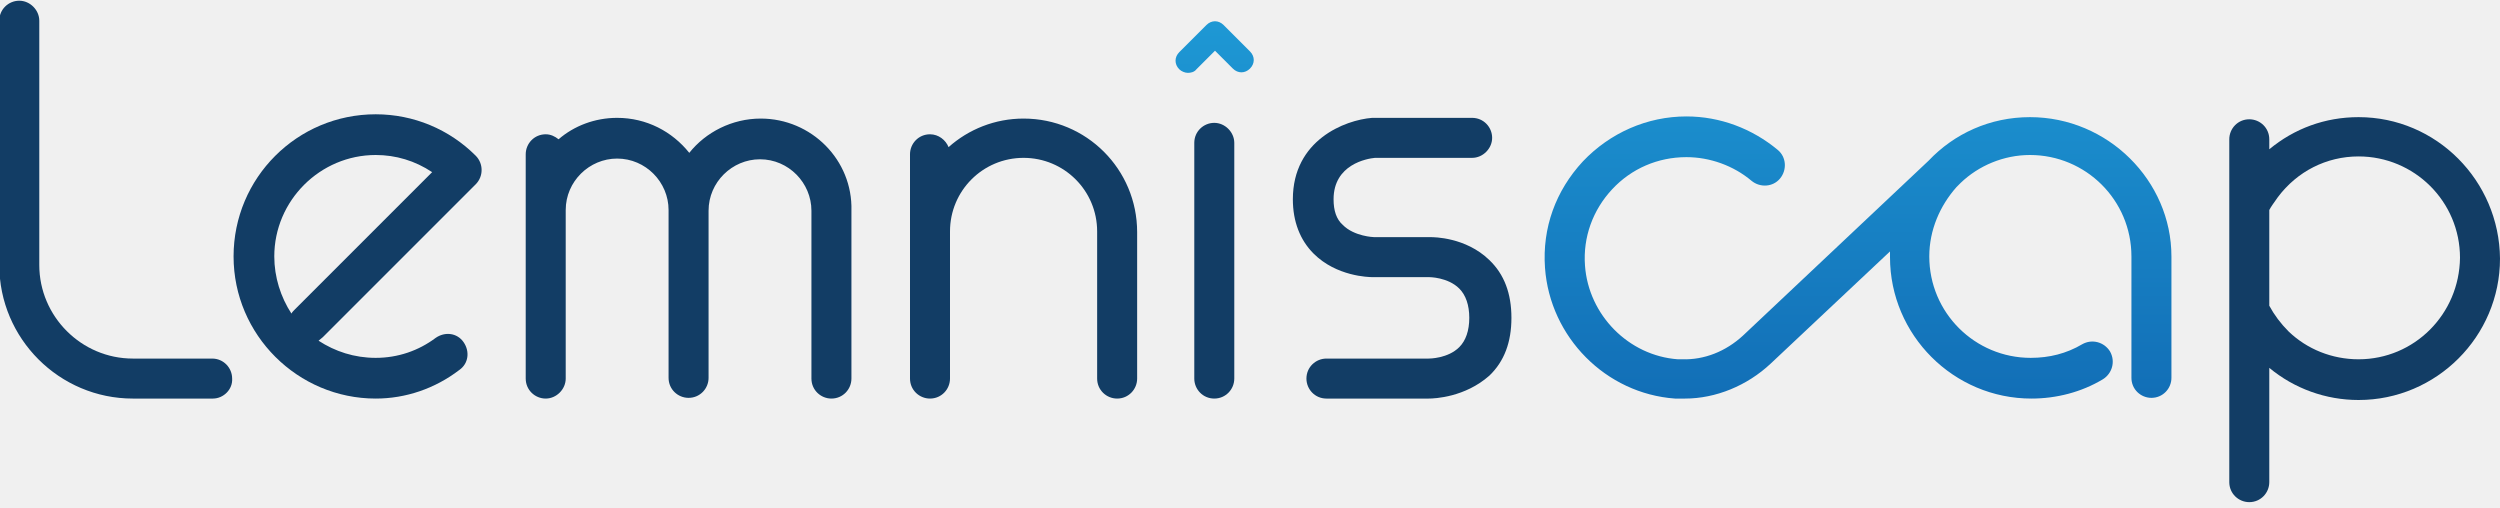
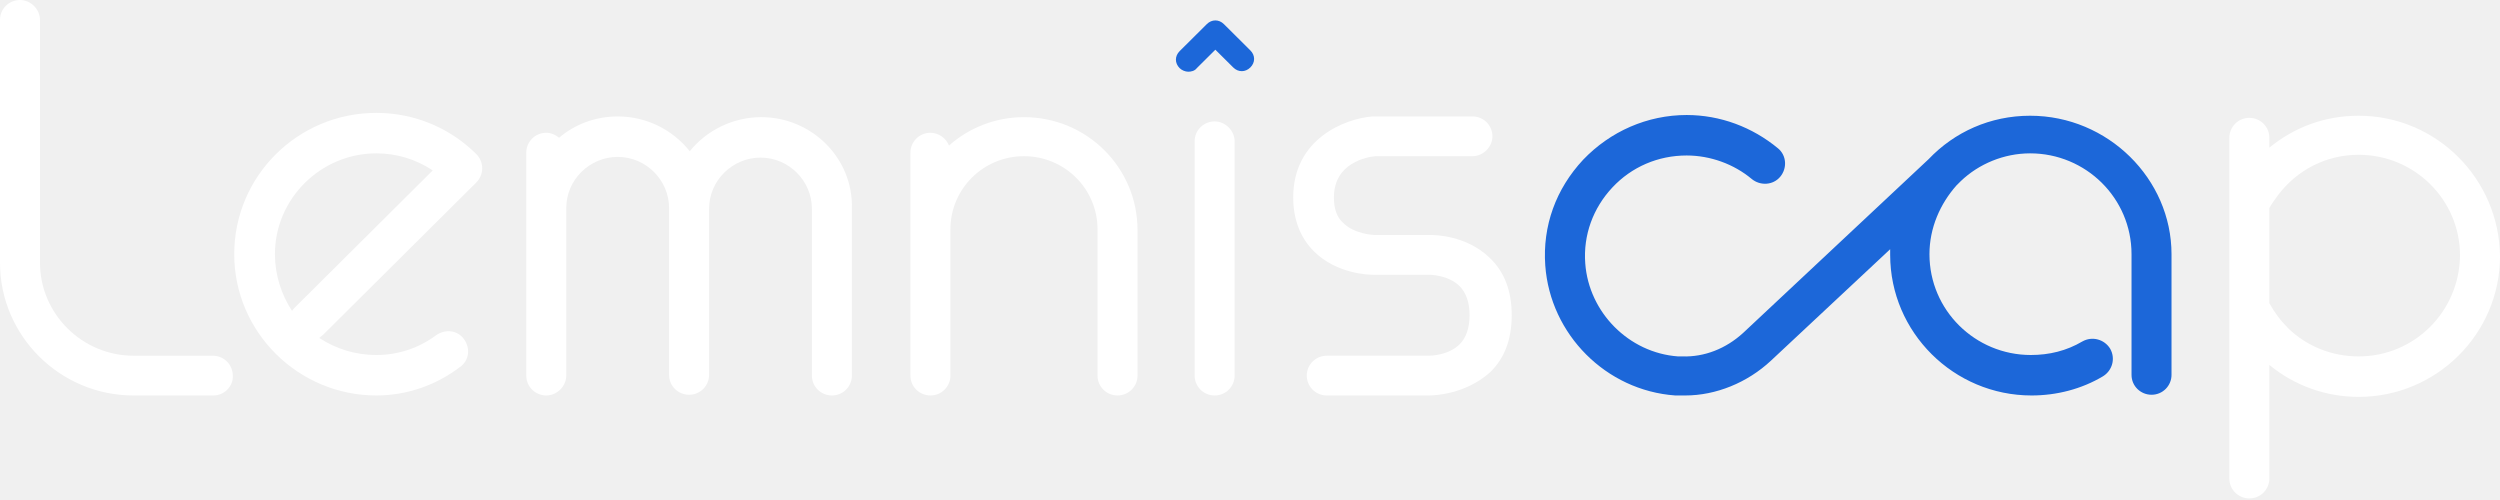
- <svg xmlns="http://www.w3.org/2000/svg" version="1.1" id="Layer_1" x="0px" y="0px" viewBox="0 0 350 71" style="enable-background:new 0 0 350 71;" xml:space="preserve">
-   <style type="text/css">
- 	.st0{fill:url(#SVGID_1_);}
- 	.st1{fill:#123D65;stroke:#FFFFFF;stroke-width:4.545;stroke-linecap:round;stroke-linejoin:round;stroke-miterlimit:10;}
- 	.st2{fill:#123D65;}
- 	.st3{fill:url(#SVGID_2_);}
- </style>
-   <g>
-     <linearGradient id="SVGID_1_" gradientUnits="userSpaceOnUse" x1="260.112" y1="-20.689" x2="260.112" y2="63.945">
-       <stop offset="0" style="stop-color:#23AAE1" />
-       <stop offset="1" style="stop-color:#1068B2" />
-     </linearGradient>
-     <path class="st0" d="M284.2,16.4c-5.6,0-10.6,2.3-14.2,6.1L244,47c-2.4,2.2-5.4,3.4-8.5,3.3c-0.2,0-0.4,0-0.6,0   c-6.9-0.5-12.5-6.2-13-13.1c-0.3-4,1.1-7.8,3.8-10.7c2.7-2.9,6.4-4.5,10.4-4.5c3.3,0,6.6,1.2,9.1,3.3c1.2,1,3,0.9,4-0.3   c1-1.2,0.9-3-0.3-4c-3.6-3-8.1-4.7-12.8-4.7c-5.5,0-10.7,2.3-14.5,6.3c-3.8,4.1-5.7,9.3-5.3,14.9c0.7,9.7,8.5,17.6,18.2,18.3   c0.3,0,0.6,0,0.8,0c0.2,0,0.4,0,0.6,0c4.3,0,8.7-1.8,12-4.9l16.7-15.7c0,0.3,0,0.5,0,0.8c0,10.9,8.9,19.8,19.8,19.8   c3.5,0,7-0.9,10-2.7c1.3-0.8,1.8-2.5,1-3.9c-0.8-1.3-2.5-1.8-3.9-1c-2.2,1.3-4.6,1.9-7.2,1.9c-7.8,0-14.2-6.3-14.2-14.2   c0-3.7,1.5-7.1,3.8-9.7l0.4-0.4c0.1-0.1,0.1-0.1,0.2-0.2c2.5-2.4,6-3.9,9.7-3.9c7.8,0,14.2,6.3,14.2,14.2v17c0,1.6,1.3,2.8,2.8,2.8   c1.6,0,2.8-1.3,2.8-2.8v-17C304,25.3,295.1,16.4,284.2,16.4z" />
-     <path class="st1" d="M308,43.5" />
-     <path class="st2" d="M330.2,16.4c-4.7,0-9,1.6-12.5,4.5v-1.4c0-1.6-1.3-2.8-2.8-2.8c-1.6,0-2.8,1.3-2.8,2.8v48   c0,1.6,1.3,2.8,2.8,2.8c1.6,0,2.8-1.3,2.8-2.8v-16c3.5,2.9,7.9,4.5,12.5,4.5c10.9,0,19.8-8.9,19.8-19.8   C349.9,25.3,341.1,16.4,330.2,16.4z M330.2,50.3c-3.7,0-7.2-1.4-9.8-3.9c0,0,0,0,0,0c-1.1-1.1-2-2.3-2.7-3.6V29.4   c0.2-0.4,0.7-1.1,1.2-1.8c2.7-3.6,6.8-5.7,11.3-5.7c7.8,0,14.2,6.3,14.2,14.2C344.3,44,338,50.3,330.2,50.3z" />
-     <path class="st2" d="M29.8,55.8H18.6c-10.3,0-18.7-8.4-18.7-18.7V2.9c0-1.6,1.3-2.8,2.8-2.8s2.8,1.3,2.8,2.8v34.2   c0,7.2,5.9,13.1,13.1,13.1h11.1c1.6,0,2.8,1.3,2.8,2.8C32.6,54.5,31.3,55.8,29.8,55.8z" />
-     <path class="st2" d="M52.6,55.8c-10.9,0-19.9-8.9-19.9-19.9s8.9-19.9,19.9-19.9c5.3,0,10.3,2.1,14,5.8c1.1,1.1,1.1,2.9,0,4   L45.2,47.2c-0.2,0.2-0.4,0.3-0.6,0.5c2.3,1.5,5,2.4,8,2.4c3.1,0,6-1,8.4-2.8c1.3-0.9,3-0.7,3.9,0.6c0.9,1.3,0.7,3-0.6,3.9   C60.9,54.4,56.8,55.8,52.6,55.8z M52.6,21.7c-7.8,0-14.2,6.4-14.2,14.2c0,2.9,0.9,5.7,2.4,8c0.1-0.2,0.3-0.4,0.5-0.6l19.2-19.2   C58.1,22.5,55.4,21.7,52.6,21.7z" />
-     <path class="st2" d="M106.5,16.6c-4,0-7.7,1.9-10,4.8c-2.4-3-6-4.9-10.1-4.9c-3.1,0-6,1.1-8.2,3c-0.5-0.4-1.1-0.7-1.8-0.7   c-1.6,0-2.8,1.3-2.8,2.8V53c0,1.6,1.3,2.8,2.8,2.8s2.8-1.3,2.8-2.8V29.4c0-4,3.3-7.2,7.2-7.2c4,0,7.2,3.3,7.2,7.2v23.5   c0,1.6,1.3,2.8,2.8,2.8c1.6,0,2.8-1.3,2.8-2.8V29.5c0-4,3.3-7.2,7.2-7.2c4,0,7.2,3.3,7.2,7.2V53c0,1.6,1.3,2.8,2.8,2.8   c1.6,0,2.8-1.3,2.8-2.8V29.5C119.4,22.4,113.6,16.6,106.5,16.6z" />
-     <path class="st2" d="M143.3,16.6c-4,0-7.7,1.5-10.5,4c-0.4-1-1.4-1.8-2.6-1.8c-1.6,0-2.8,1.3-2.8,2.8V53c0,1.6,1.3,2.8,2.8,2.8   c1.6,0,2.8-1.3,2.8-2.8V32.5c0,0,0,0,0-0.1c0-5.7,4.6-10.3,10.3-10.3c5.7,0,10.3,4.6,10.3,10.3V53c0,1.6,1.3,2.8,2.8,2.8   c1.6,0,2.8-1.3,2.8-2.8V32.5C159.2,23.7,152.1,16.6,143.3,16.6z" />
-     <path class="st2" d="M200,55.8c-0.1,0-0.1,0-0.1,0l-14.2,0c-1.6,0-2.8-1.3-2.8-2.8c0-1.6,1.3-2.8,2.8-2.8H200c0.1,0,2.7,0,4.3-1.6   c0.9-0.9,1.4-2.3,1.4-4.1s-0.5-3.2-1.4-4.1c-1.6-1.6-4.2-1.6-4.2-1.6c0,0,0,0,0,0h-7.9c0,0,0,0,0,0c-0.6,0-5.1-0.1-8.3-3.3   c-1.9-1.9-2.9-4.5-2.9-7.6c0-8.3,7.3-11.1,11.1-11.4c0.1,0,0.1,0,0.2,0h13.8c1.6,0,2.8,1.3,2.8,2.8s-1.3,2.8-2.8,2.8h-13.6   c-1.1,0.1-5.8,0.9-5.8,5.8c0,1.6,0.4,2.8,1.3,3.6c1.6,1.6,4.3,1.7,4.4,1.7h7.9c0.4,0,4.9,0,8.2,3.2c2.1,2,3.1,4.7,3.1,8.1   s-1,6.1-3.1,8.1C205.1,55.6,200.9,55.8,200,55.8z" />
-     <g>
-       <path class="st2" d="M170,55.8c-1.6,0-2.8-1.3-2.8-2.8V20c0-1.6,1.3-2.8,2.8-2.8s2.8,1.3,2.8,2.8v33    C172.8,54.5,171.6,55.8,170,55.8z" />
-       <linearGradient id="SVGID_2_" gradientUnits="userSpaceOnUse" x1="170.023" y1="-19.94" x2="170.023" y2="64.694">
-         <stop offset="0" style="stop-color:#23AAE1" />
-         <stop offset="1" style="stop-color:#1068B2" />
-       </linearGradient>
-       <path class="st3" d="M166.3,10.2c-0.4,0-0.9-0.2-1.2-0.5c-0.7-0.7-0.7-1.7,0-2.4l3.8-3.8c0.7-0.7,1.7-0.7,2.4,0l3.7,3.7    c0.7,0.7,0.7,1.7,0,2.4c-0.7,0.7-1.7,0.7-2.4,0l-2.5-2.5l-2.6,2.6C167.2,10.1,166.7,10.2,166.3,10.2z" />
-     </g>
-   </g>
+ <svg xmlns="http://www.w3.org/2000/svg" width="100%" height="100%" viewBox="0 0 175 35" version="1.1" xml:space="preserve" style="fill-rule:evenodd;clip-rule:evenodd;stroke-linejoin:round;stroke-miterlimit:2;">
+   <path d="M142.109,8.101C139.31,8.101 136.811,9.244 135.012,11.133L122.015,23.309C120.816,24.403 119.316,24.999 117.766,24.949L117.466,24.949C114.018,24.701 111.219,21.868 110.968,18.439C110.818,16.451 111.518,14.562 112.868,13.121C114.217,11.68 116.067,10.884 118.066,10.884C119.716,10.884 121.365,11.481 122.615,12.524C123.215,13.021 124.114,12.972 124.614,12.375C125.114,11.779 125.064,10.884 124.464,10.387C122.664,8.896 120.416,8.051 118.066,8.051C115.317,8.051 112.718,9.195 110.819,11.183C108.919,13.22 107.969,15.805 108.169,18.588C108.519,23.409 112.418,27.335 117.267,27.683L117.967,27.683C120.116,27.683 122.315,26.788 123.965,25.248L132.312,17.445L132.312,17.842C132.312,23.26 136.761,27.683 142.209,27.683C143.959,27.683 145.709,27.236 147.207,26.341C147.857,25.943 148.108,25.099 147.708,24.403C147.308,23.757 146.457,23.508 145.758,23.906C144.659,24.552 143.459,24.85 142.159,24.85C138.261,24.85 135.062,21.719 135.062,17.793C135.062,15.954 135.811,14.264 136.96,12.972L137.161,12.773C137.211,12.723 137.211,12.723 137.26,12.674C138.51,11.481 140.26,10.735 142.109,10.735C146.008,10.735 149.207,13.866 149.207,17.793L149.207,26.242C149.207,27.037 149.857,27.633 150.607,27.633C151.407,27.633 152.006,26.987 152.006,26.242L152.006,17.793C152.006,12.524 147.557,8.101 142.109,8.101Z" style="fill:rgb(28,103,217);fill-rule:nonzero;" />
+   <path d="M165.103,8.101C162.754,8.101 160.605,8.896 158.855,10.338L158.855,9.642C158.855,8.847 158.205,8.25 157.455,8.25C156.656,8.25 156.055,8.896 156.055,9.642L156.055,33.498C156.055,34.293 156.706,34.889 157.455,34.889C158.255,34.889 158.855,34.243 158.855,33.498L158.855,25.546C160.605,26.987 162.803,27.782 165.103,27.782C170.552,27.782 175,23.359 175,17.942C174.95,12.524 170.552,8.101 165.103,8.101ZM165.103,24.949C163.253,24.949 161.504,24.254 160.205,23.011C159.654,22.464 159.205,21.868 158.855,21.222L158.855,14.562C158.955,14.363 159.205,14.015 159.455,13.667C160.804,11.878 162.853,10.835 165.103,10.835C169.002,10.835 172.201,13.966 172.201,17.892C172.151,21.818 169.002,24.949 165.103,24.949Z" style="fill:white;fill-rule:nonzero;" />
+   <path d="M14.946,27.683L9.347,27.683C4.199,27.683 0,23.508 0,18.389L0,1.392C0,0.596 0.65,0 1.4,0C2.149,0 2.799,0.646 2.799,1.392L2.799,18.389C2.799,21.967 5.748,24.9 9.347,24.9L14.896,24.9C15.695,24.9 16.295,25.546 16.295,26.291C16.345,27.037 15.695,27.683 14.946,27.683Z" style="fill:white;fill-rule:nonzero;" />
+   <path d="M26.343,27.683C20.894,27.683 16.396,23.26 16.396,17.793C16.396,12.326 20.845,7.902 26.343,7.902C28.992,7.902 31.491,8.946 33.341,10.785C33.891,11.332 33.891,12.226 33.341,12.773L22.644,23.409C22.544,23.508 22.444,23.558 22.344,23.657C23.494,24.403 24.843,24.85 26.343,24.85C27.892,24.85 29.342,24.353 30.542,23.458C31.191,23.011 32.041,23.11 32.491,23.757C32.941,24.403 32.841,25.248 32.191,25.695C30.492,26.987 28.442,27.683 26.343,27.683ZM26.343,10.735C22.444,10.735 19.245,13.916 19.245,17.793C19.245,19.234 19.695,20.626 20.445,21.769C20.495,21.669 20.595,21.57 20.695,21.47L30.292,11.928C29.092,11.133 27.742,10.735 26.343,10.735Z" style="fill:white;fill-rule:nonzero;" />
+   <path d="M53.285,8.2C51.285,8.2 49.436,9.145 48.286,10.586C47.086,9.095 45.287,8.151 43.238,8.151C41.688,8.151 40.238,8.697 39.139,9.642C38.889,9.443 38.589,9.294 38.239,9.294C37.439,9.294 36.839,9.94 36.839,10.685L36.839,26.291C36.839,27.086 37.489,27.683 38.239,27.683C38.989,27.683 39.639,27.037 39.639,26.291L39.639,14.562C39.639,12.574 41.288,10.983 43.238,10.983C45.237,10.983 46.836,12.624 46.836,14.562L46.836,26.241C46.836,27.037 47.486,27.633 48.236,27.633C49.036,27.633 49.636,26.987 49.636,26.241L49.636,14.612C49.636,12.624 51.285,11.033 53.235,11.033C55.234,11.033 56.834,12.673 56.834,14.612L56.834,26.291C56.834,27.086 57.483,27.683 58.233,27.683C59.033,27.683 59.633,27.037 59.633,26.291L59.633,14.612C59.733,11.083 56.834,8.2 53.285,8.2Z" style="fill:white;fill-rule:nonzero;" />
+   <path d="M71.678,8.201C69.679,8.201 67.829,8.946 66.43,10.189C66.23,9.692 65.73,9.294 65.13,9.294C64.33,9.294 63.73,9.94 63.73,10.686L63.73,26.291C63.73,27.087 64.38,27.683 65.13,27.683C65.93,27.683 66.53,27.037 66.53,26.291L66.53,16.053C66.53,13.22 68.829,10.934 71.678,10.934C74.527,10.934 76.827,13.22 76.827,16.053L76.827,26.291C76.827,27.087 77.476,27.683 78.226,27.683C79.026,27.683 79.626,27.037 79.626,26.291L79.626,16.103C79.626,11.729 76.077,8.201 71.678,8.201Z" style="fill:white;fill-rule:nonzero;" />
+   <path d="M100.022,27.683L92.874,27.683C92.075,27.683 91.474,27.037 91.474,26.291C91.474,25.496 92.124,24.899 92.874,24.899L100.022,24.899C100.072,24.899 101.371,24.899 102.171,24.104C102.621,23.657 102.871,22.961 102.871,22.067C102.871,21.172 102.621,20.476 102.171,20.029C101.371,19.234 100.072,19.234 100.072,19.234L96.123,19.234C95.823,19.234 93.574,19.184 91.975,17.594C91.025,16.649 90.525,15.357 90.525,13.816C90.525,9.691 94.174,8.3 96.073,8.151L103.072,8.151C103.871,8.151 104.471,8.797 104.471,9.542C104.471,10.288 103.821,10.934 103.072,10.934L96.273,10.934C95.723,10.983 93.374,11.381 93.374,13.816C93.374,14.612 93.574,15.208 94.024,15.606C94.824,16.401 96.173,16.45 96.223,16.45L100.172,16.45C100.372,16.45 102.621,16.45 104.271,18.041C105.32,19.035 105.82,20.377 105.82,22.067C105.82,23.756 105.32,25.098 104.271,26.092C102.571,27.583 100.472,27.683 100.022,27.683Z" style="fill:white;fill-rule:nonzero;" />
+   <path d="M85.024,27.683C84.224,27.683 83.625,27.037 83.625,26.291L83.625,9.89C83.625,9.095 84.274,8.499 85.024,8.499C85.774,8.499 86.424,9.145 86.424,9.89L86.424,26.291C86.424,27.037 85.824,27.683 85.024,27.683Z" style="fill:white;fill-rule:nonzero;" />
+   <path d="M83.175,5.02C82.975,5.02 82.726,4.92 82.576,4.771C82.226,4.423 82.226,3.926 82.576,3.578L84.475,1.69C84.825,1.342 85.325,1.342 85.675,1.69L87.525,3.529C87.875,3.876 87.875,4.373 87.525,4.721C87.174,5.069 86.674,5.069 86.325,4.721L85.075,3.479L83.775,4.771C83.625,4.97 83.375,5.02 83.175,5.02Z" style="fill:rgb(28,103,217);fill-rule:nonzero;" />
</svg>
